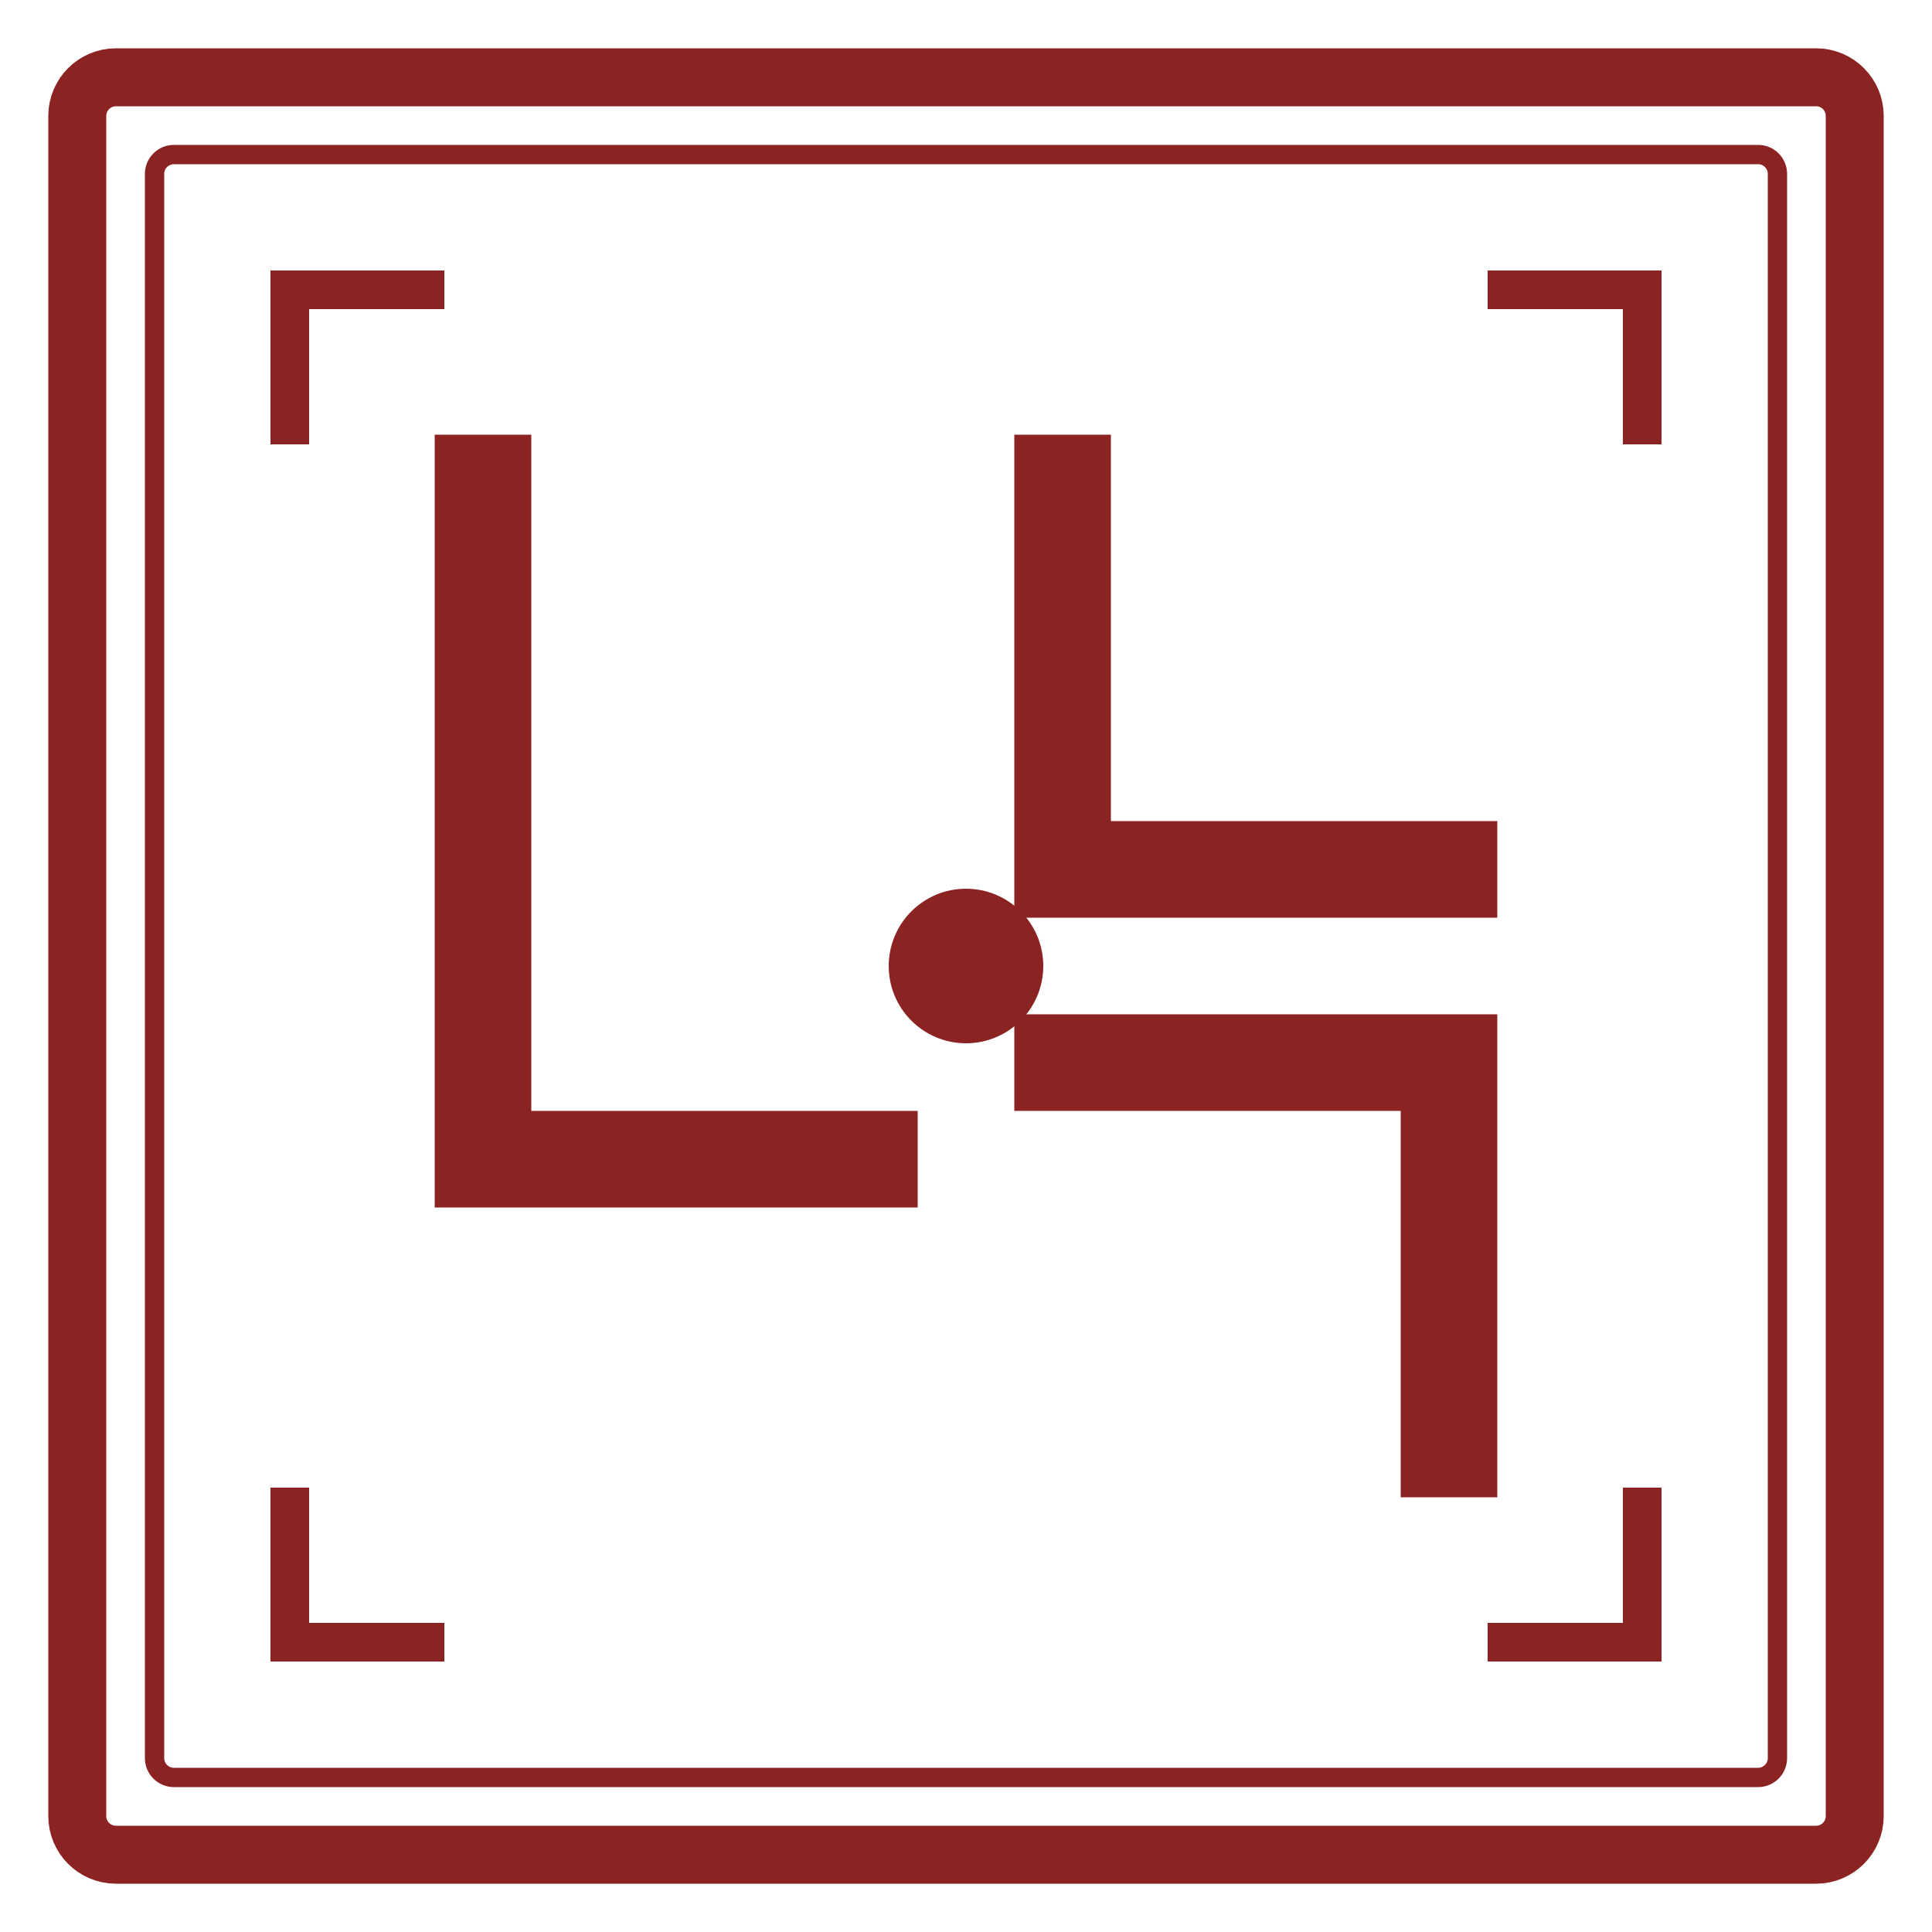
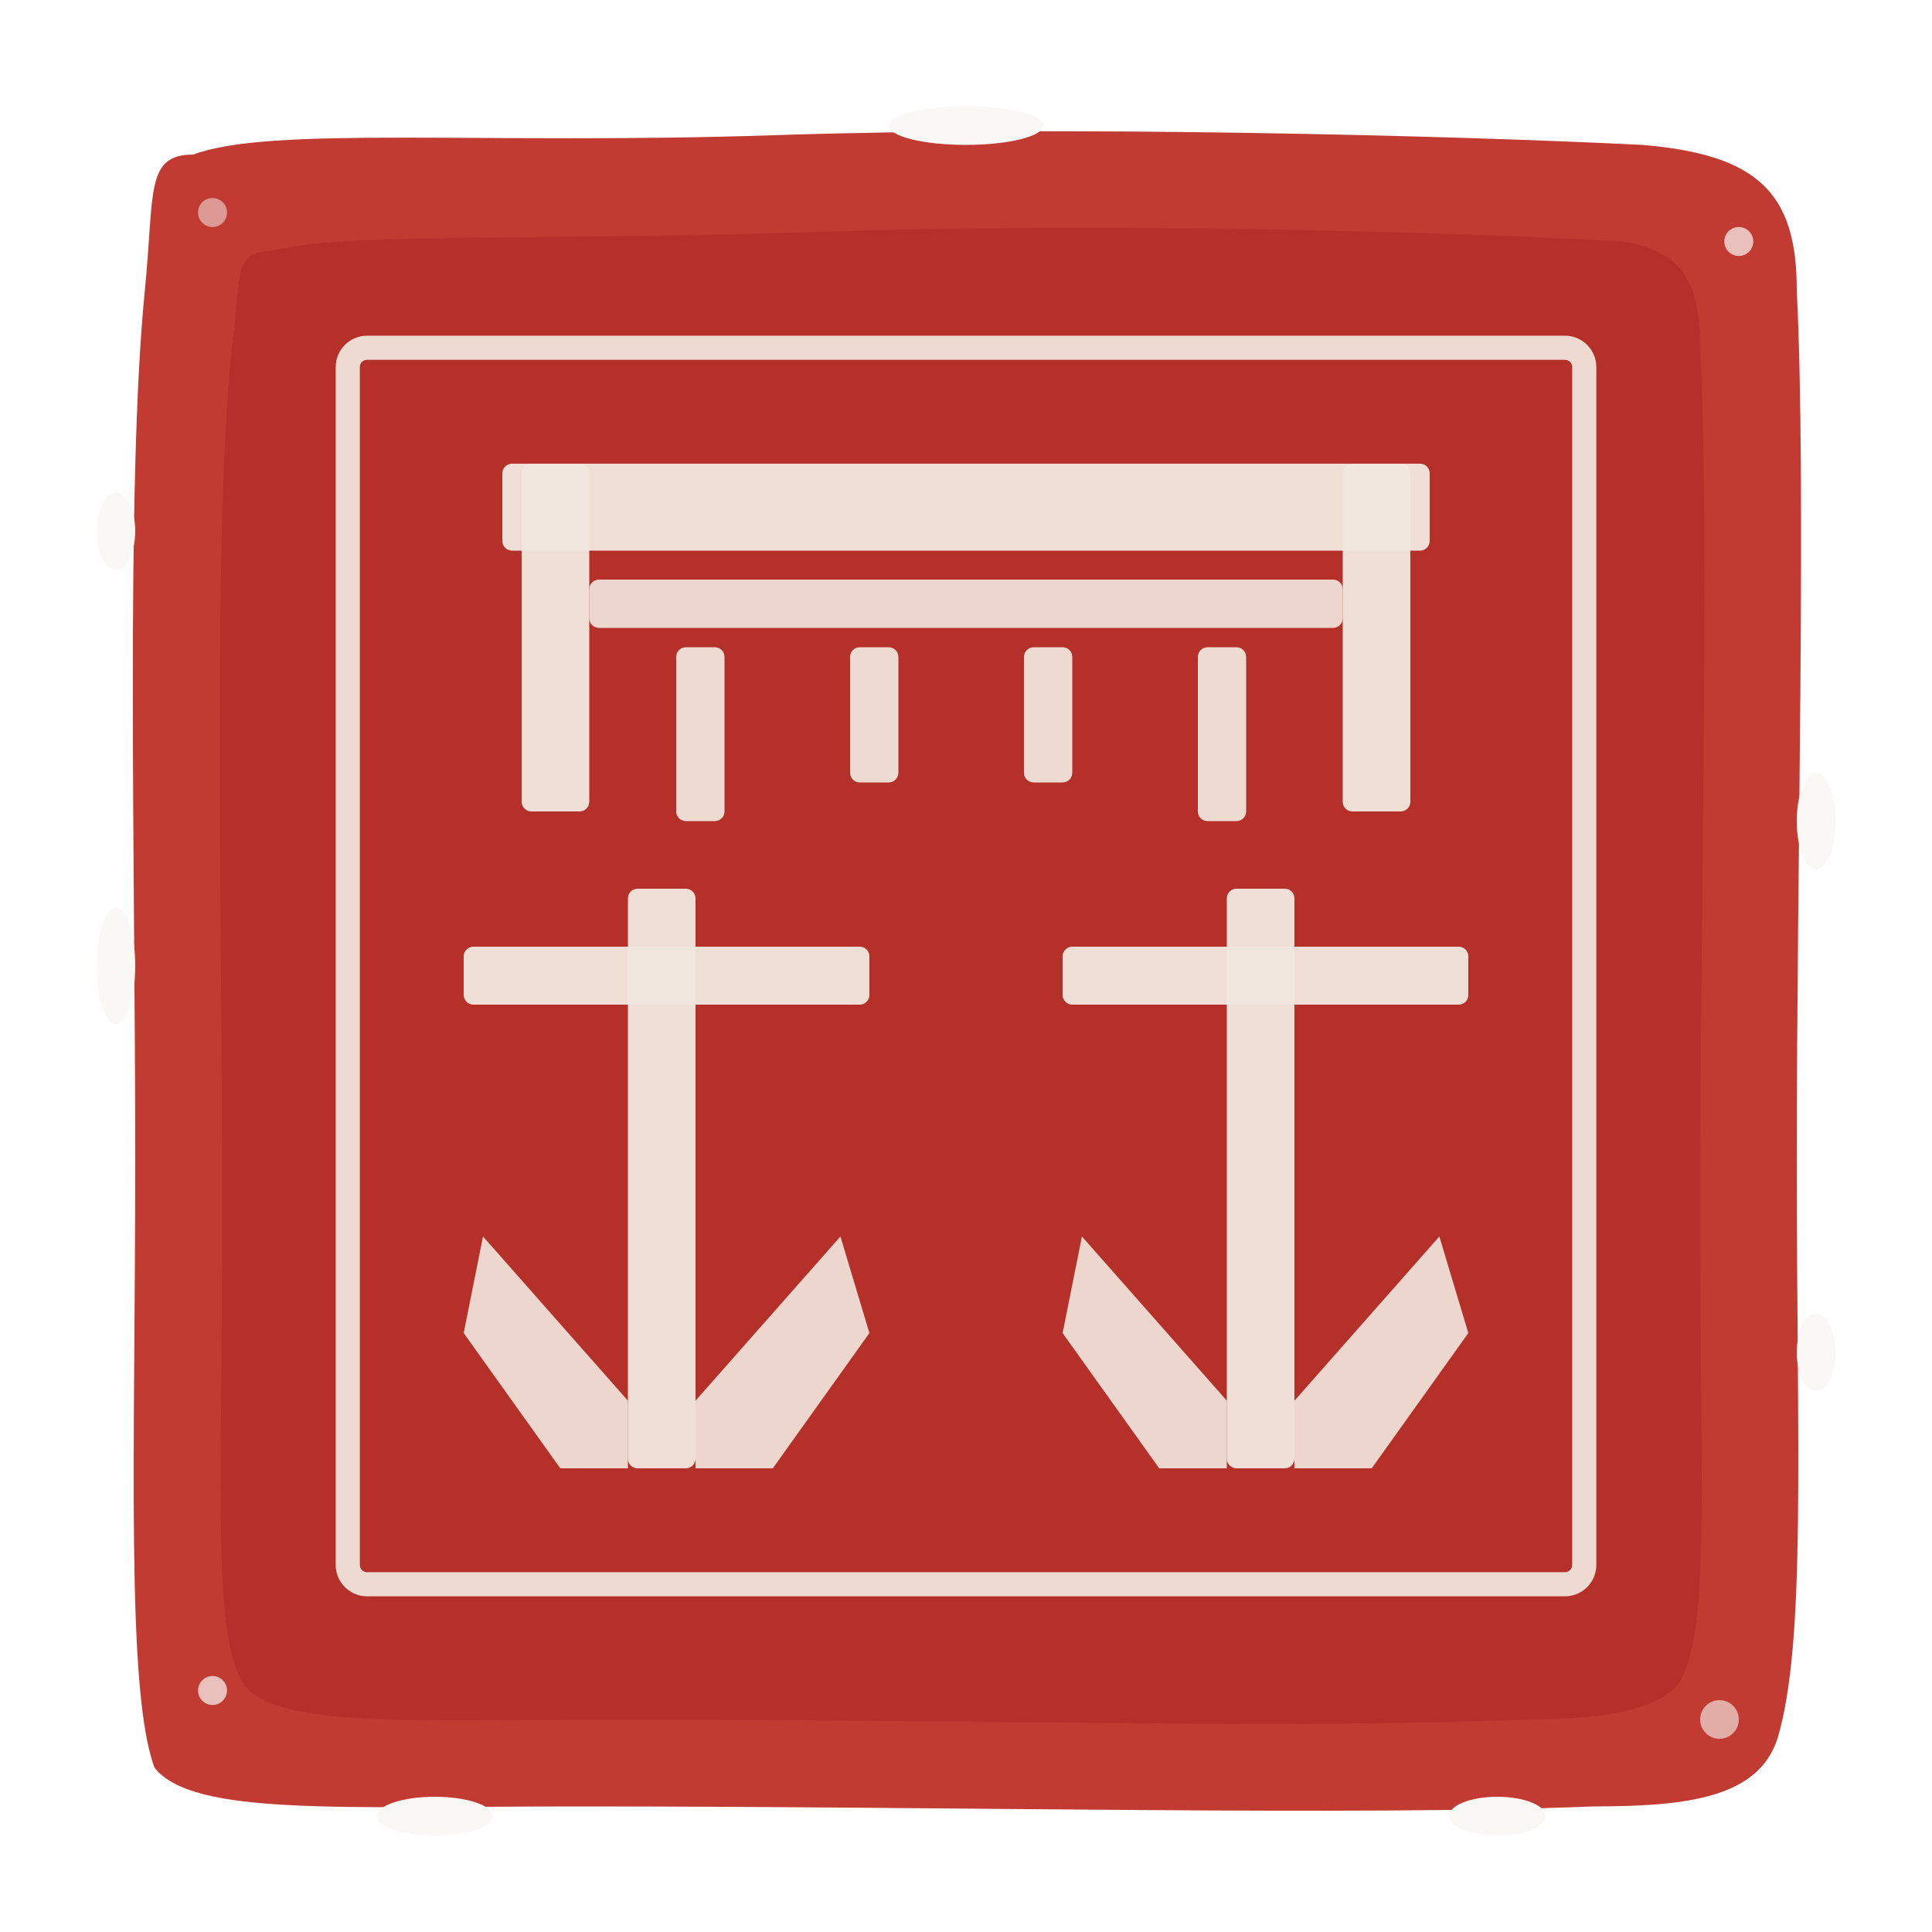
- <svg xmlns="http://www.w3.org/2000/svg" viewBox="0 0 100 100" fill="none">
-   <rect x="4" y="4" width="92" height="92" stroke="#8B2323" stroke-width="3" fill="none" rx="2" />
-   <rect x="8" y="8" width="84" height="84" stroke="#8B2323" stroke-width="1" fill="none" rx="1" />
-   <path d="M25 25 L25 60 L45 60" stroke="#8B2323" stroke-width="5" stroke-linecap="square" fill="none" />
-   <path d="M55 25 L55 45 L75 45" stroke="#8B2323" stroke-width="5" stroke-linecap="square" fill="none" />
-   <path d="M55 55 L75 55 L75 75" stroke="#8B2323" stroke-width="5" stroke-linecap="square" fill="none" />
-   <circle cx="50" cy="50" r="4" fill="#8B2323" />
-   <path d="M15 15 L22 15 M15 15 L15 22" stroke="#8B2323" stroke-width="2" stroke-linecap="square" />
-   <path d="M85 15 L78 15 M85 15 L85 22" stroke="#8B2323" stroke-width="2" stroke-linecap="square" />
-   <path d="M15 85 L22 85 M15 85 L15 78" stroke="#8B2323" stroke-width="2" stroke-linecap="square" />
-   <path d="M85 85 L78 85 M85 85 L85 78" stroke="#8B2323" stroke-width="2" stroke-linecap="square" />
+ <svg xmlns="http://www.w3.org/2000/svg" viewBox="0 0 200 200" fill="none">
+   <path d="M20 16         C28 13, 50 15, 80 14         C110 13, 150 14, 170 15         C182 16, 186 20, 186 30        C187 50, 186 90, 186 120         C186 150, 187 170, 184 180        C182 186, 175 187, 165 187         C140 188, 100 187, 60 187         C35 187, 20 188, 16 183        C13 175, 14 150, 14 120         C14 90, 13 50, 15 30         C16 20, 15 16, 20 16 Z" fill="#C13B33" />
+   <path d="M28 26         C35 24, 55 25, 85 24         C115 23, 150 24, 168 25         C174 26, 176 29, 176 36        C177 55, 176 95, 176 125         C176 155, 177 168, 174 174        C172 177, 166 178, 158 178         C135 179, 100 178, 65 178         C42 178, 28 179, 25 174        C22 168, 23 155, 23 125         C23 95, 22 55, 24 36         C25 29, 24 26, 28 26 Z" fill="#B53029" />
+   <rect x="36" y="36" width="128" height="128" rx="2" ry="2" fill="none" stroke="#F2E8DF" stroke-width="2.5" opacity="0.92" />
+   <rect x="52" y="48" width="96" height="9" rx="1" fill="#F2E8DF" opacity="0.95" />
+   <rect x="54" y="48" width="7" height="36" rx="1" fill="#F2E8DF" opacity="0.95" />
+   <rect x="139" y="48" width="7" height="36" rx="1" fill="#F2E8DF" opacity="0.95" />
+   <rect x="61" y="60" width="78" height="5" rx="1" fill="#F2E8DF" opacity="0.9" />
+   <rect x="70" y="67" width="5" height="18" rx="1" fill="#F2E8DF" opacity="0.92" />
+   <rect x="88" y="67" width="5" height="14" rx="1" fill="#F2E8DF" opacity="0.92" />
+   <rect x="106" y="67" width="5" height="14" rx="1" fill="#F2E8DF" opacity="0.92" />
+   <rect x="124" y="67" width="5" height="18" rx="1" fill="#F2E8DF" opacity="0.92" />
+   <rect x="48" y="98" width="42" height="6" rx="1" fill="#F2E8DF" opacity="0.95" />
+   <rect x="65" y="92" width="7" height="60" rx="1" fill="#F2E8DF" opacity="0.95" />
+   <path d="M50 128 L65 145 L65 152 L58 152 L48 138 Z" fill="#F2E8DF" opacity="0.9" />
+   <path d="M72 152 L72 145 L87 128 L90 138 L80 152 Z" fill="#F2E8DF" opacity="0.9" />
+   <rect x="110" y="98" width="42" height="6" rx="1" fill="#F2E8DF" opacity="0.95" />
+   <rect x="127" y="92" width="7" height="60" rx="1" fill="#F2E8DF" opacity="0.95" />
+   <path d="M112 128 L127 145 L127 152 L120 152 L110 138 Z" fill="#F2E8DF" opacity="0.9" />
+   <path d="M134 152 L134 145 L149 128 L152 138 L142 152 Z" fill="#F2E8DF" opacity="0.9" />
+   <ellipse cx="100" cy="13" rx="8" ry="2" fill="#faf8f5" />
+   <ellipse cx="45" cy="188" rx="6" ry="2" fill="#faf8f5" />
+   <ellipse cx="155" cy="188" rx="5" ry="2" fill="#faf8f5" />
+   <ellipse cx="12" cy="100" rx="2" ry="6" fill="#faf8f5" />
+   <ellipse cx="188" cy="85" rx="2" ry="5" fill="#faf8f5" />
+   <ellipse cx="188" cy="140" rx="2" ry="4" fill="#faf8f5" />
+   <ellipse cx="12" cy="55" rx="2" ry="4" fill="#faf8f5" />
+   <circle cx="180" cy="25" r="1.5" fill="#faf8f5" opacity="0.7" />
+   <circle cx="22" cy="175" r="1.5" fill="#faf8f5" opacity="0.7" />
+   <circle cx="178" cy="178" r="2" fill="#faf8f5" opacity="0.6" />
+   <circle cx="22" cy="22" r="1.5" fill="#faf8f5" opacity="0.5" />
</svg>
